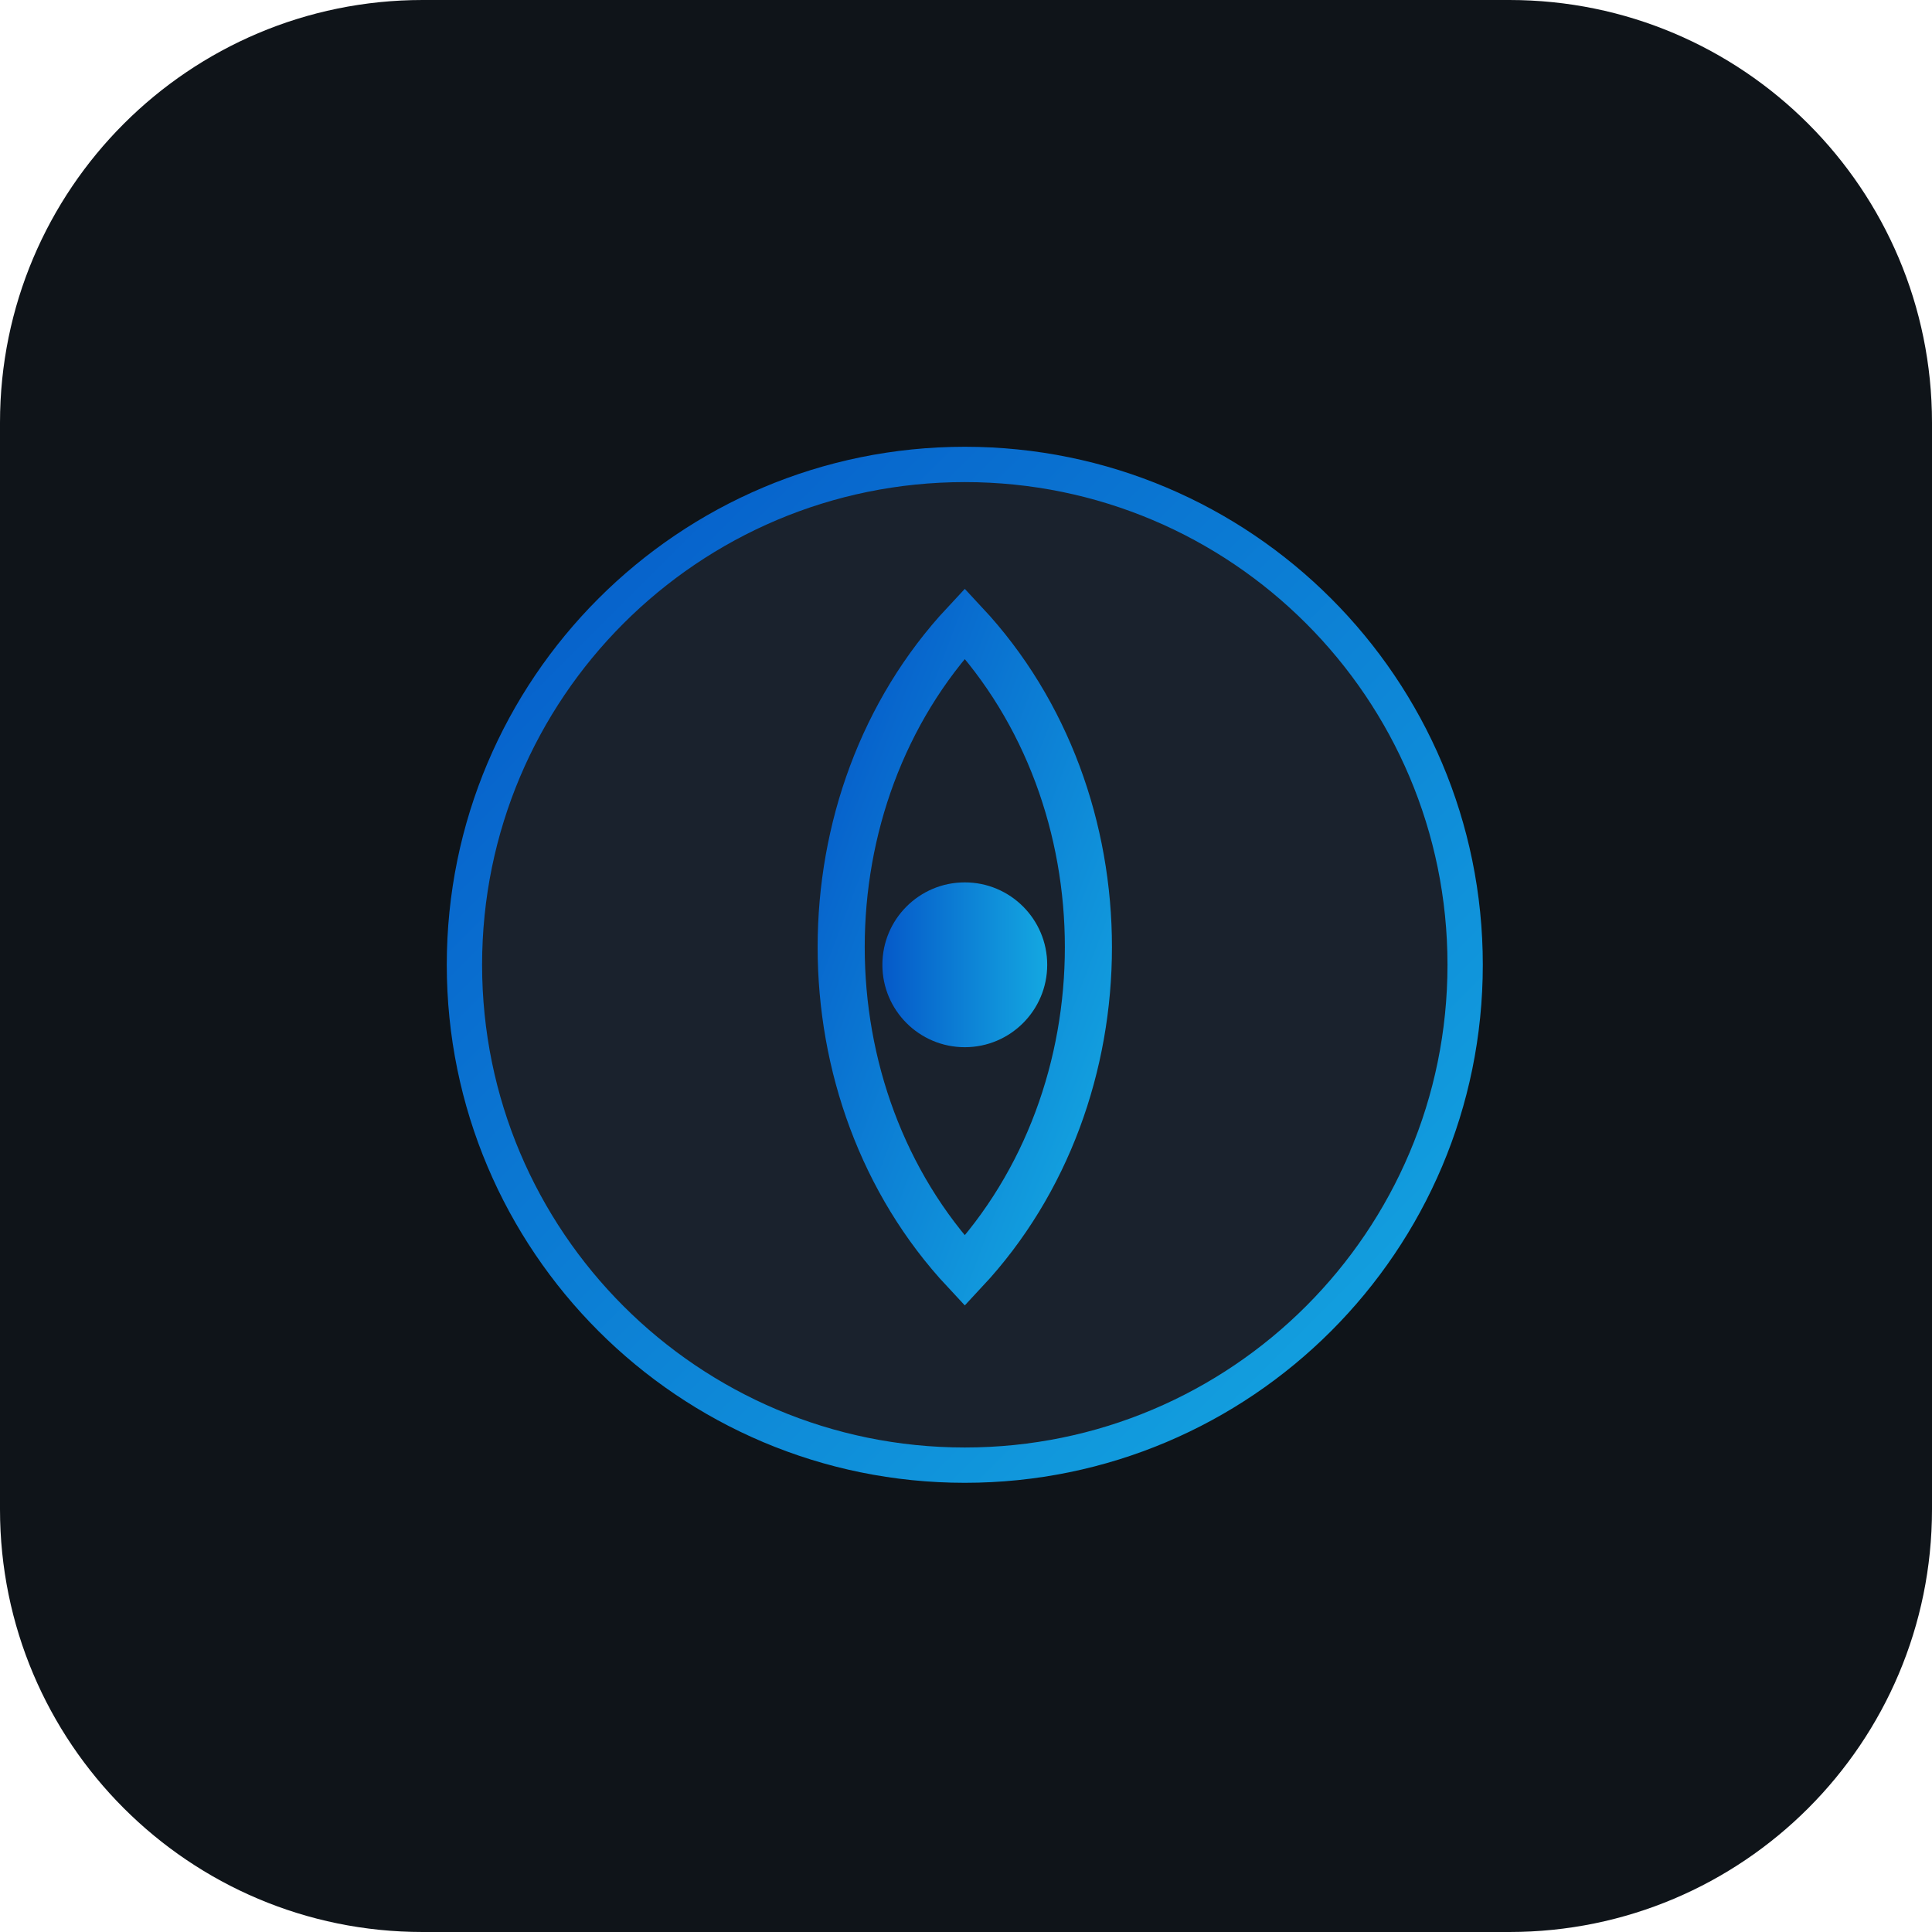
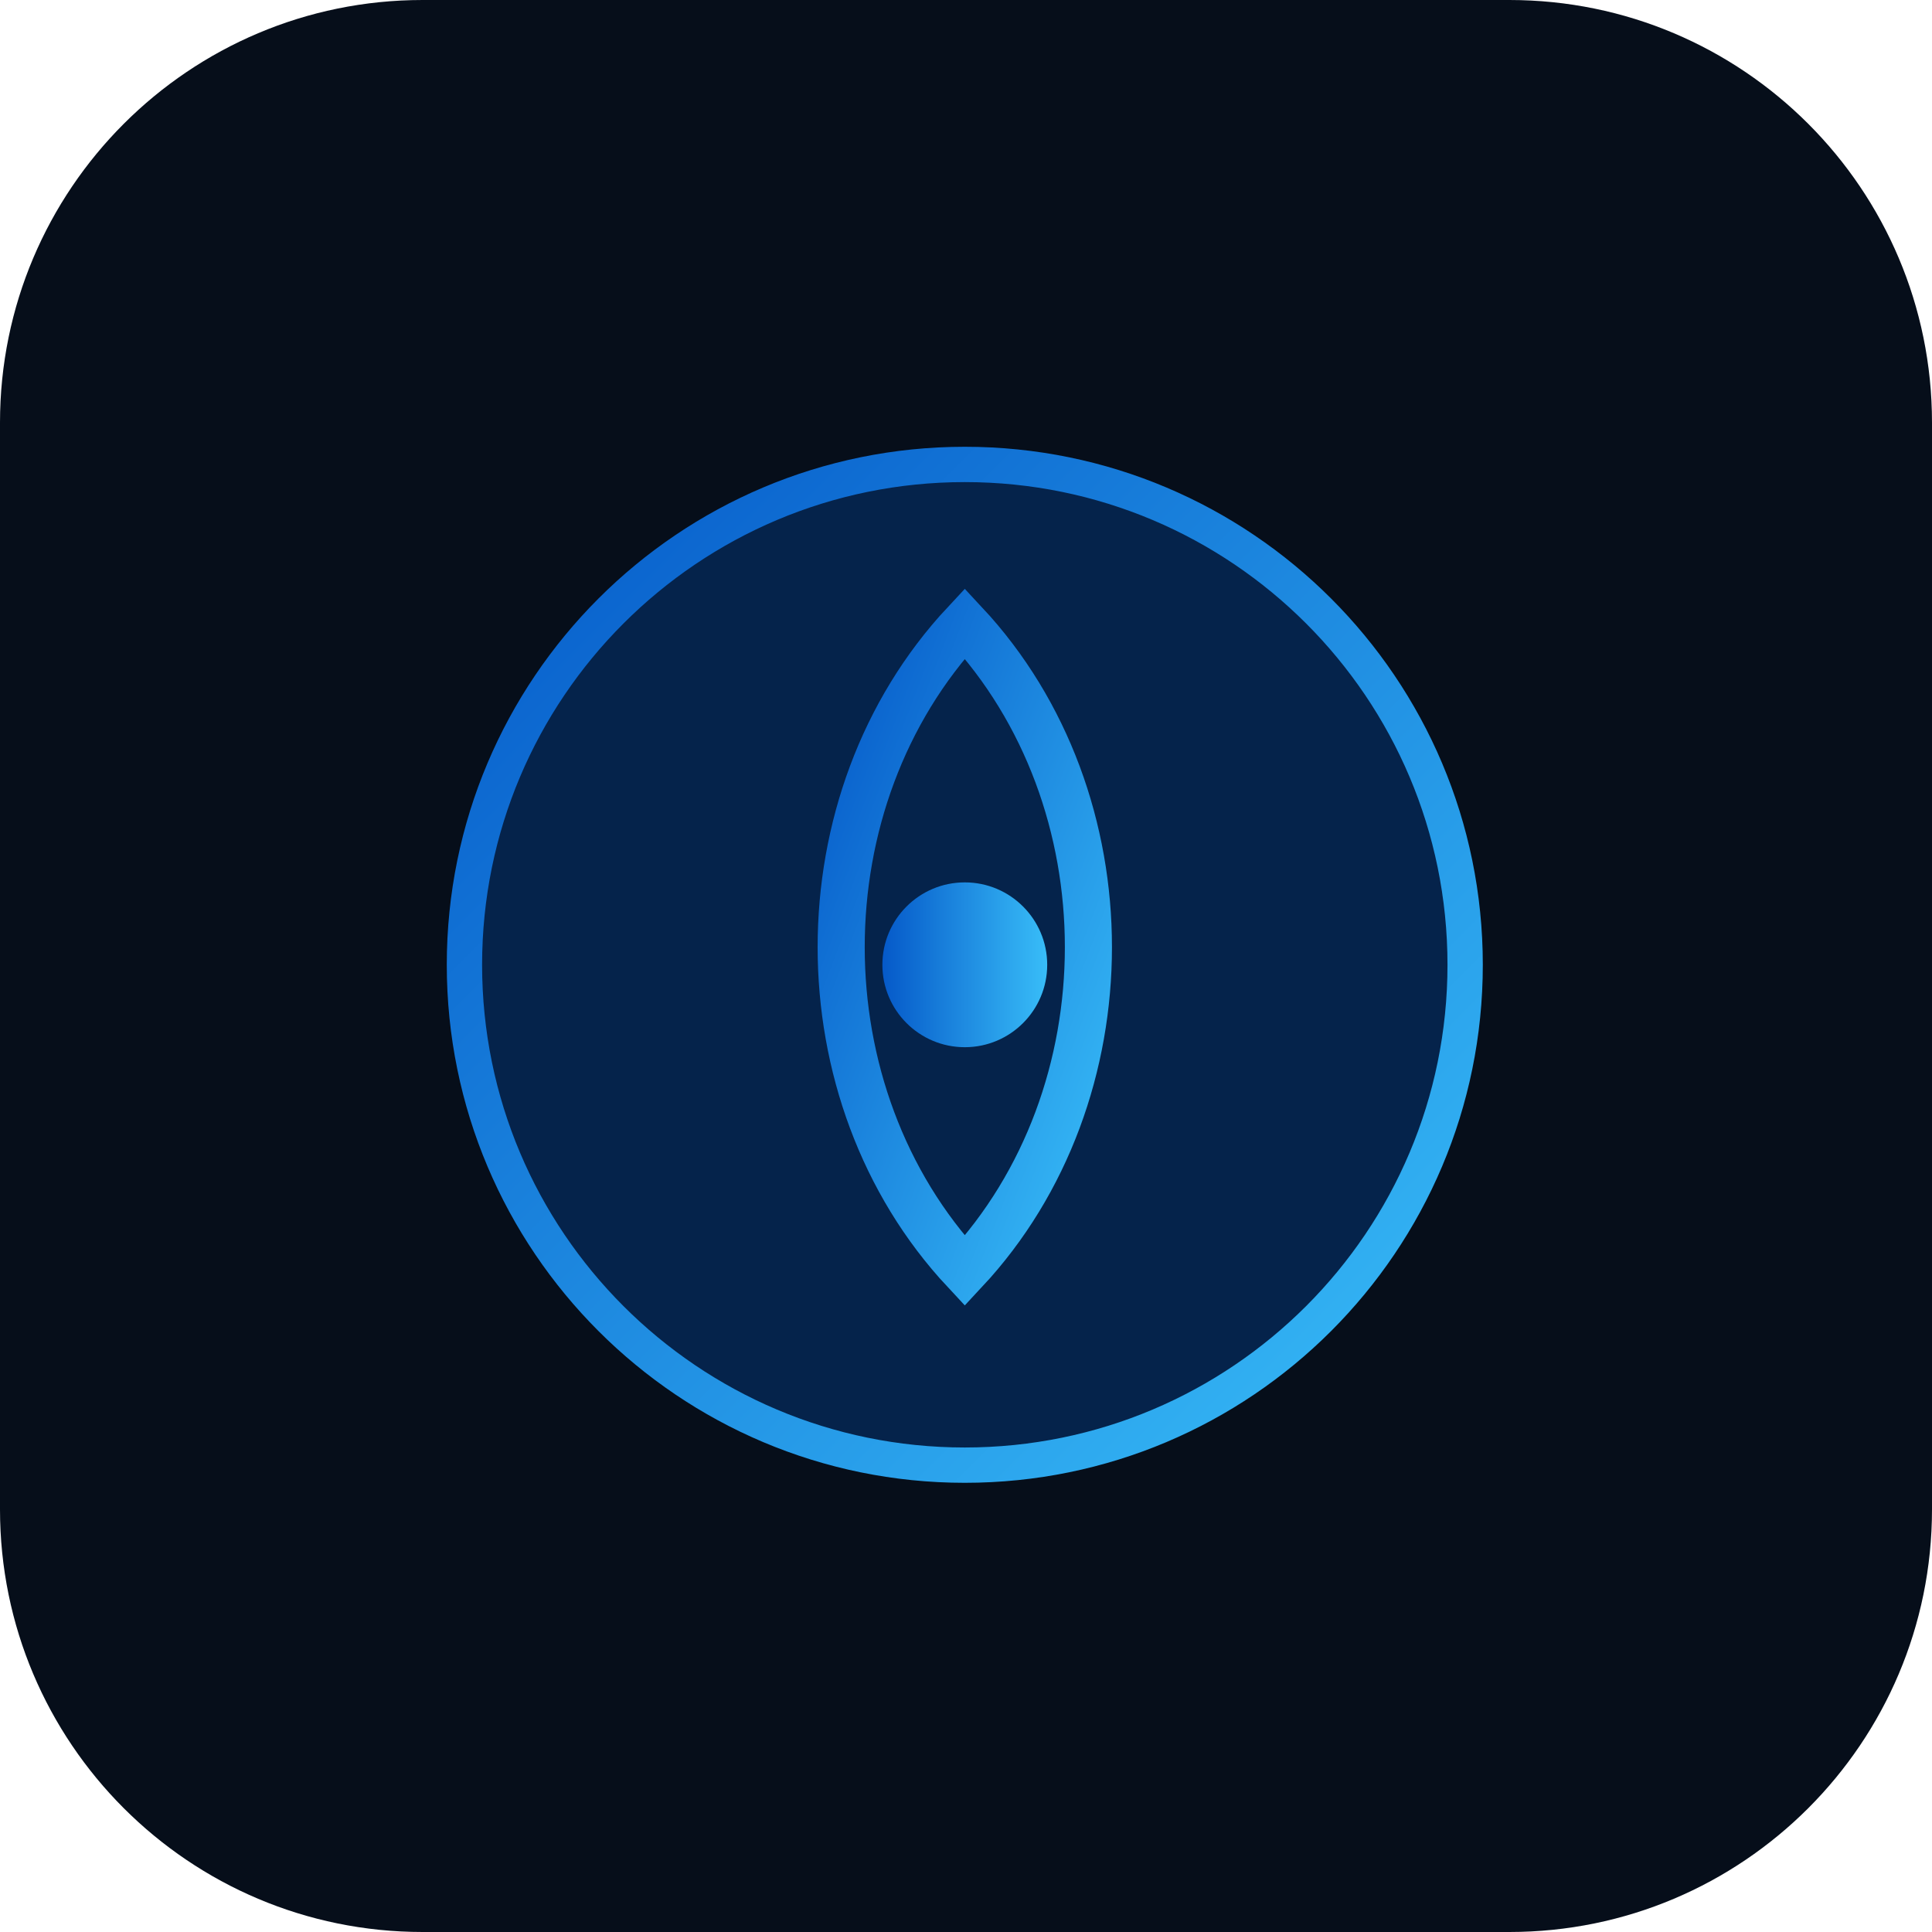
<svg xmlns="http://www.w3.org/2000/svg" viewBox="0 0 512 512" width="512" height="512" role="img" aria-label="UniFi-Backup-Explorer">
  <defs>
    <linearGradient id="ac" x1="0" y1="0" x2="1" y2="1">
      <stop offset="0" stop-color="#0559c9" />
-       <stop offset="1" stop-color="#14a8e1" />
+       <stop offset="1" stop-color="#38bdf8" />
    </linearGradient>
    <linearGradient id="gWarm" x1="0%" y1="0%" x2="100%" y2="0%">
      <stop offset="0%" stop-color="#0559c9" />
-       <stop offset="100%" stop-color="#14a8e1" />
+       <stop offset="100%" stop-color="#38bdf8" />
    </linearGradient>
    <linearGradient id="canvasGrad" x1="0%" y1="0%" x2="100%" y2="100%">
-       <stop offset="0%" stop-color="#0a0e14" />
-       <stop offset="45%" stop-color="#151c28" />
-       <stop offset="100%" stop-color="#0c1820" />
-     </linearGradient>
-     <linearGradient id="bg" x1="0" y1="0" x2="1" y2="1">
-       <stop offset="0" stop-color="#1e1b4b" />
-       <stop offset="0.55" stop-color="#0f3a4a" />
-       <stop offset="1" stop-color="#0f766e" />
+       <stop offset="0%" stop-color="#050e1b" />
+       <stop offset="45%" stop-color="#051e40" />
+       <stop offset="100%" stop-color="#060e1a" />
    </linearGradient>
    <radialGradient id="glowA" cx="18%" cy="22%" r="55%">
-       <stop offset="0%" stop-color="#0559c9" stop-opacity="0.22" />
+       <stop offset="0%" stop-color="#0559c9" stop-opacity="0.28" />
      <stop offset="100%" stop-color="#0559c9" stop-opacity="0" />
    </radialGradient>
    <radialGradient id="glowB" cx="88%" cy="78%" r="50%">
-       <stop offset="0%" stop-color="#14a8e1" stop-opacity="0.20" />
-       <stop offset="100%" stop-color="#14a8e1" stop-opacity="0" />
+       <stop offset="0%" stop-color="#38bdf8" stop-opacity="0.24" />
+       <stop offset="100%" stop-color="#38bdf8" stop-opacity="0" />
    </radialGradient>
  </defs>
-   <rect width="512" height="512" rx="112" fill="#0f1419" />
+   <rect width="512" height="512" rx="112" fill="#060e1a" />
  <g transform="translate(56 56) scale(0.78)">
-     <circle cx="256" cy="256" r="170" fill="#1a222d" stroke="url(#ac)" stroke-width="12" />
+     <circle cx="256" cy="256" r="170" fill="#05234b" stroke="url(#ac)" stroke-width="12" />
    <path d="M256 140 C200 200 200 300 256 360 C312 300 312 200 256 140 Z" fill="none" stroke="url(#ac)" stroke-width="16" />
    <circle cx="256" cy="256" r="28" fill="url(#gWarm)" />
  </g>
</svg>
